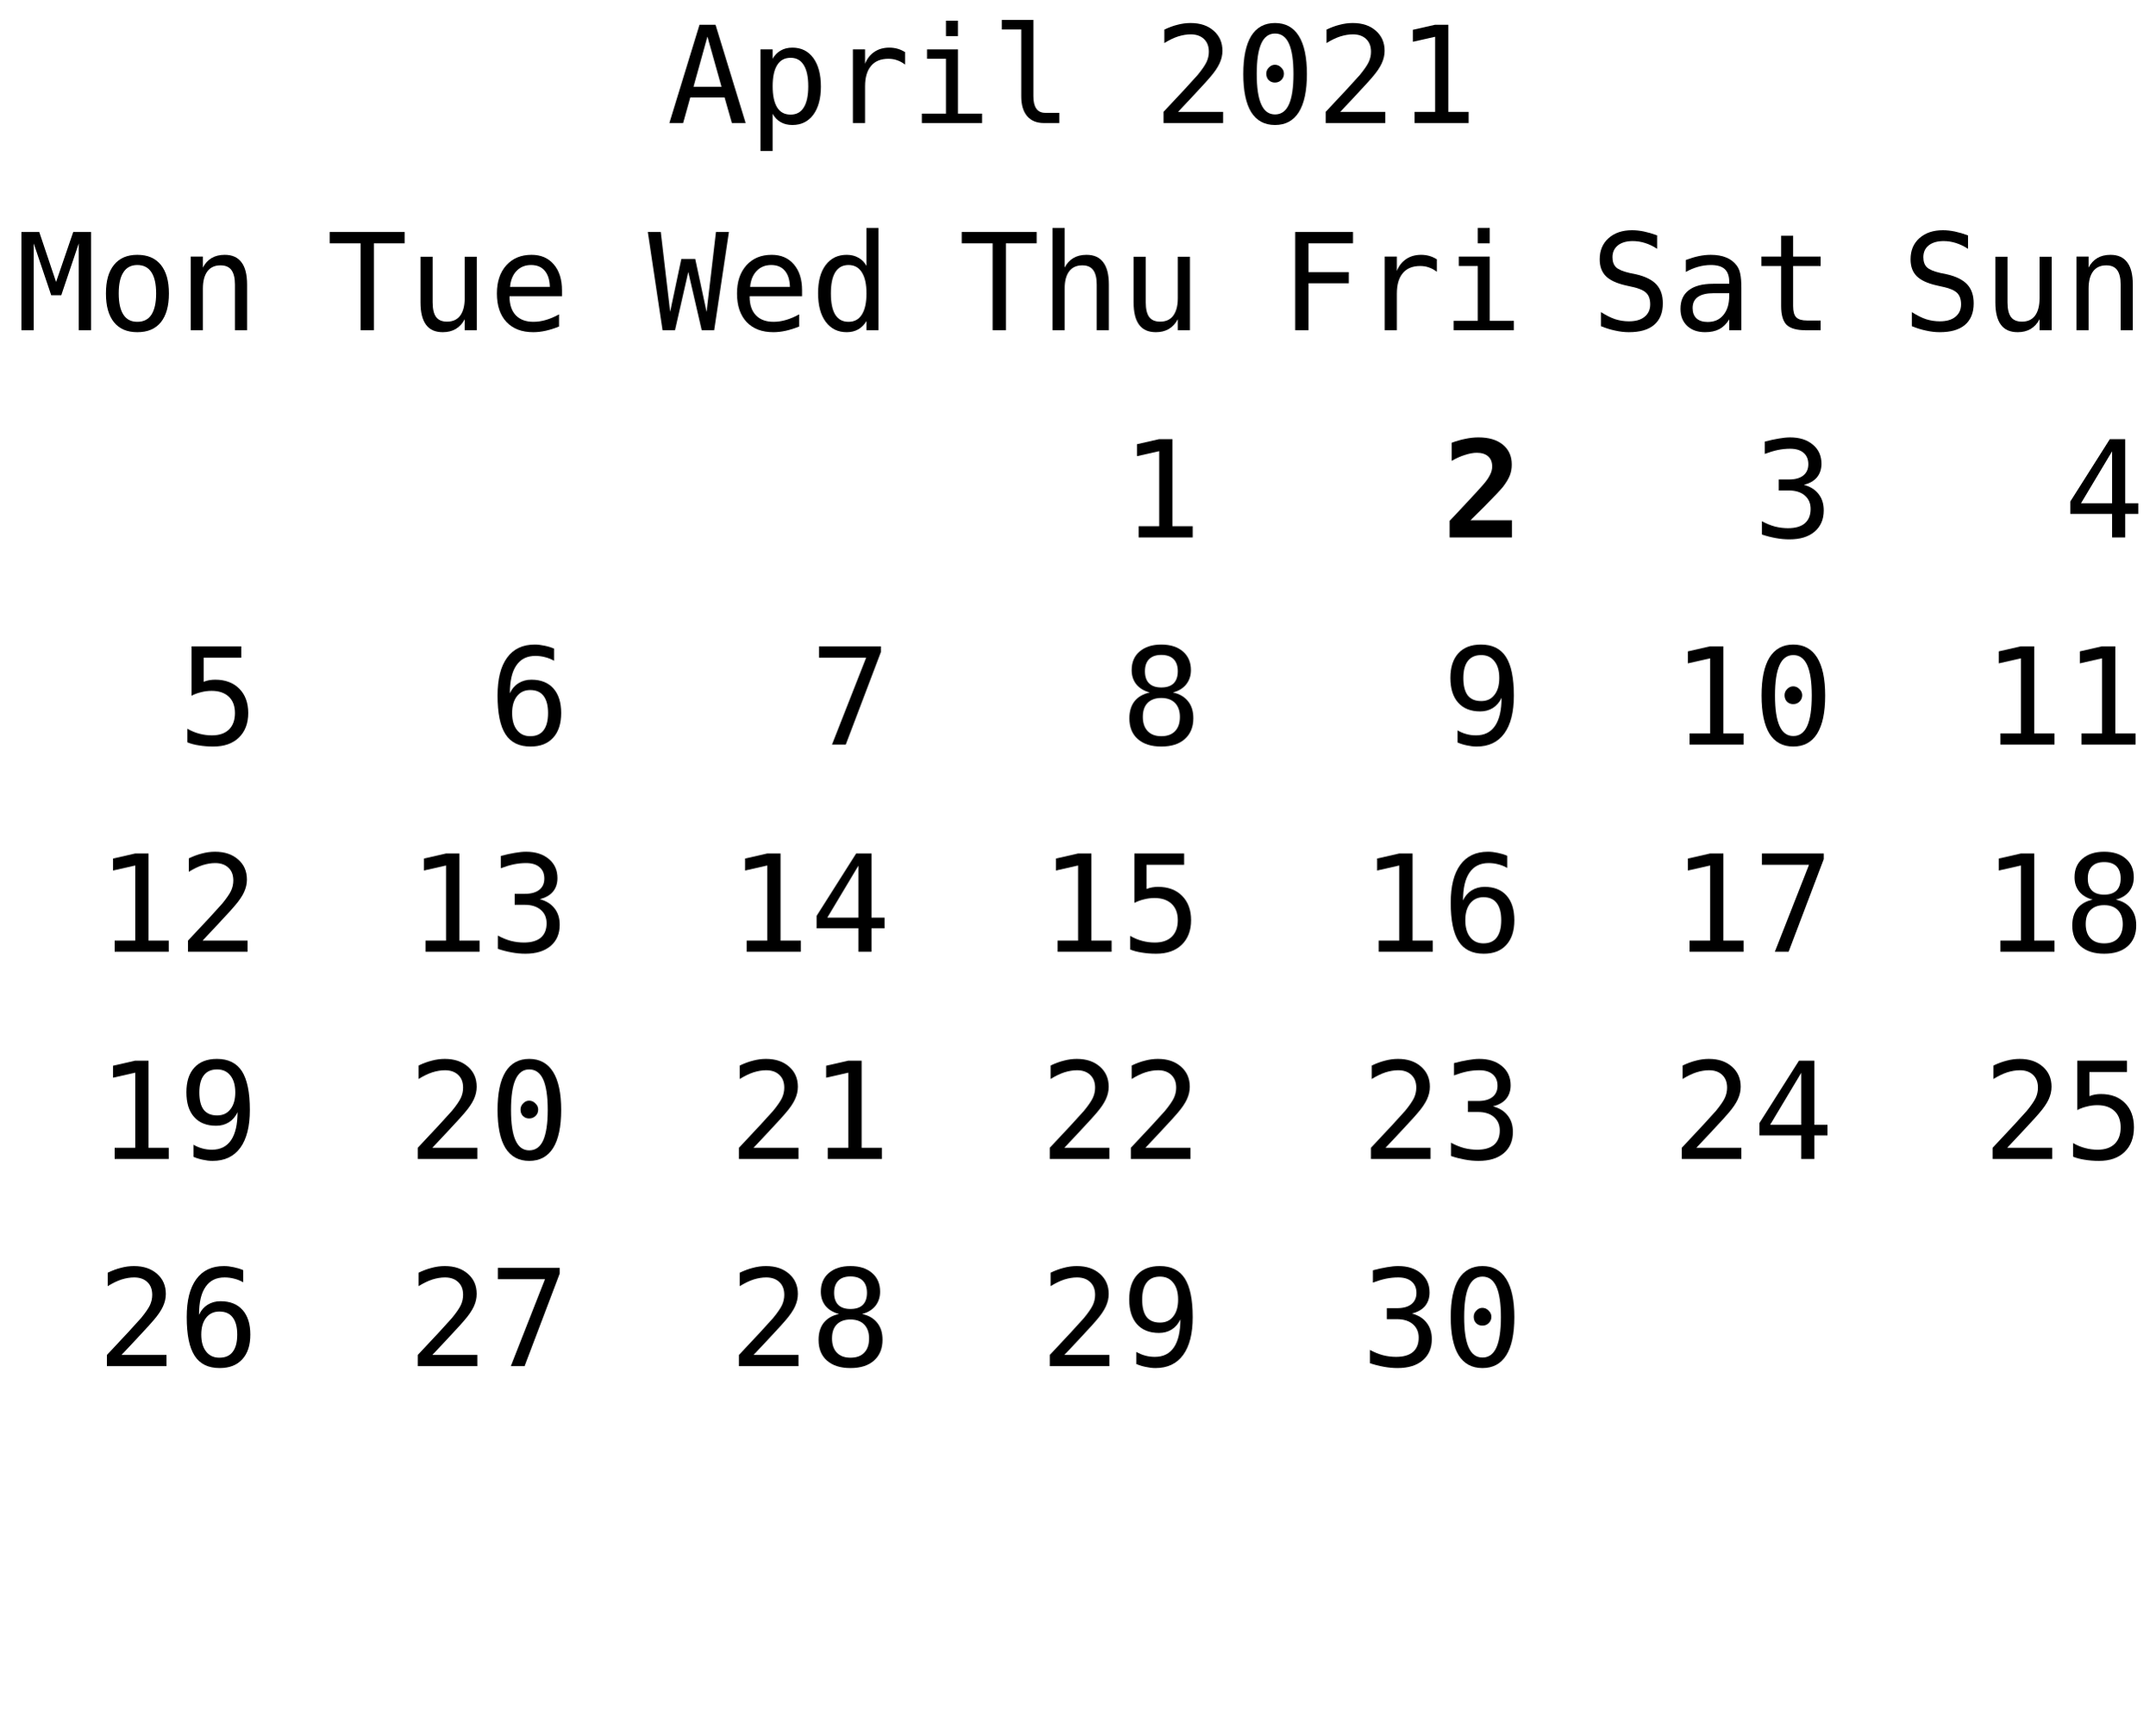
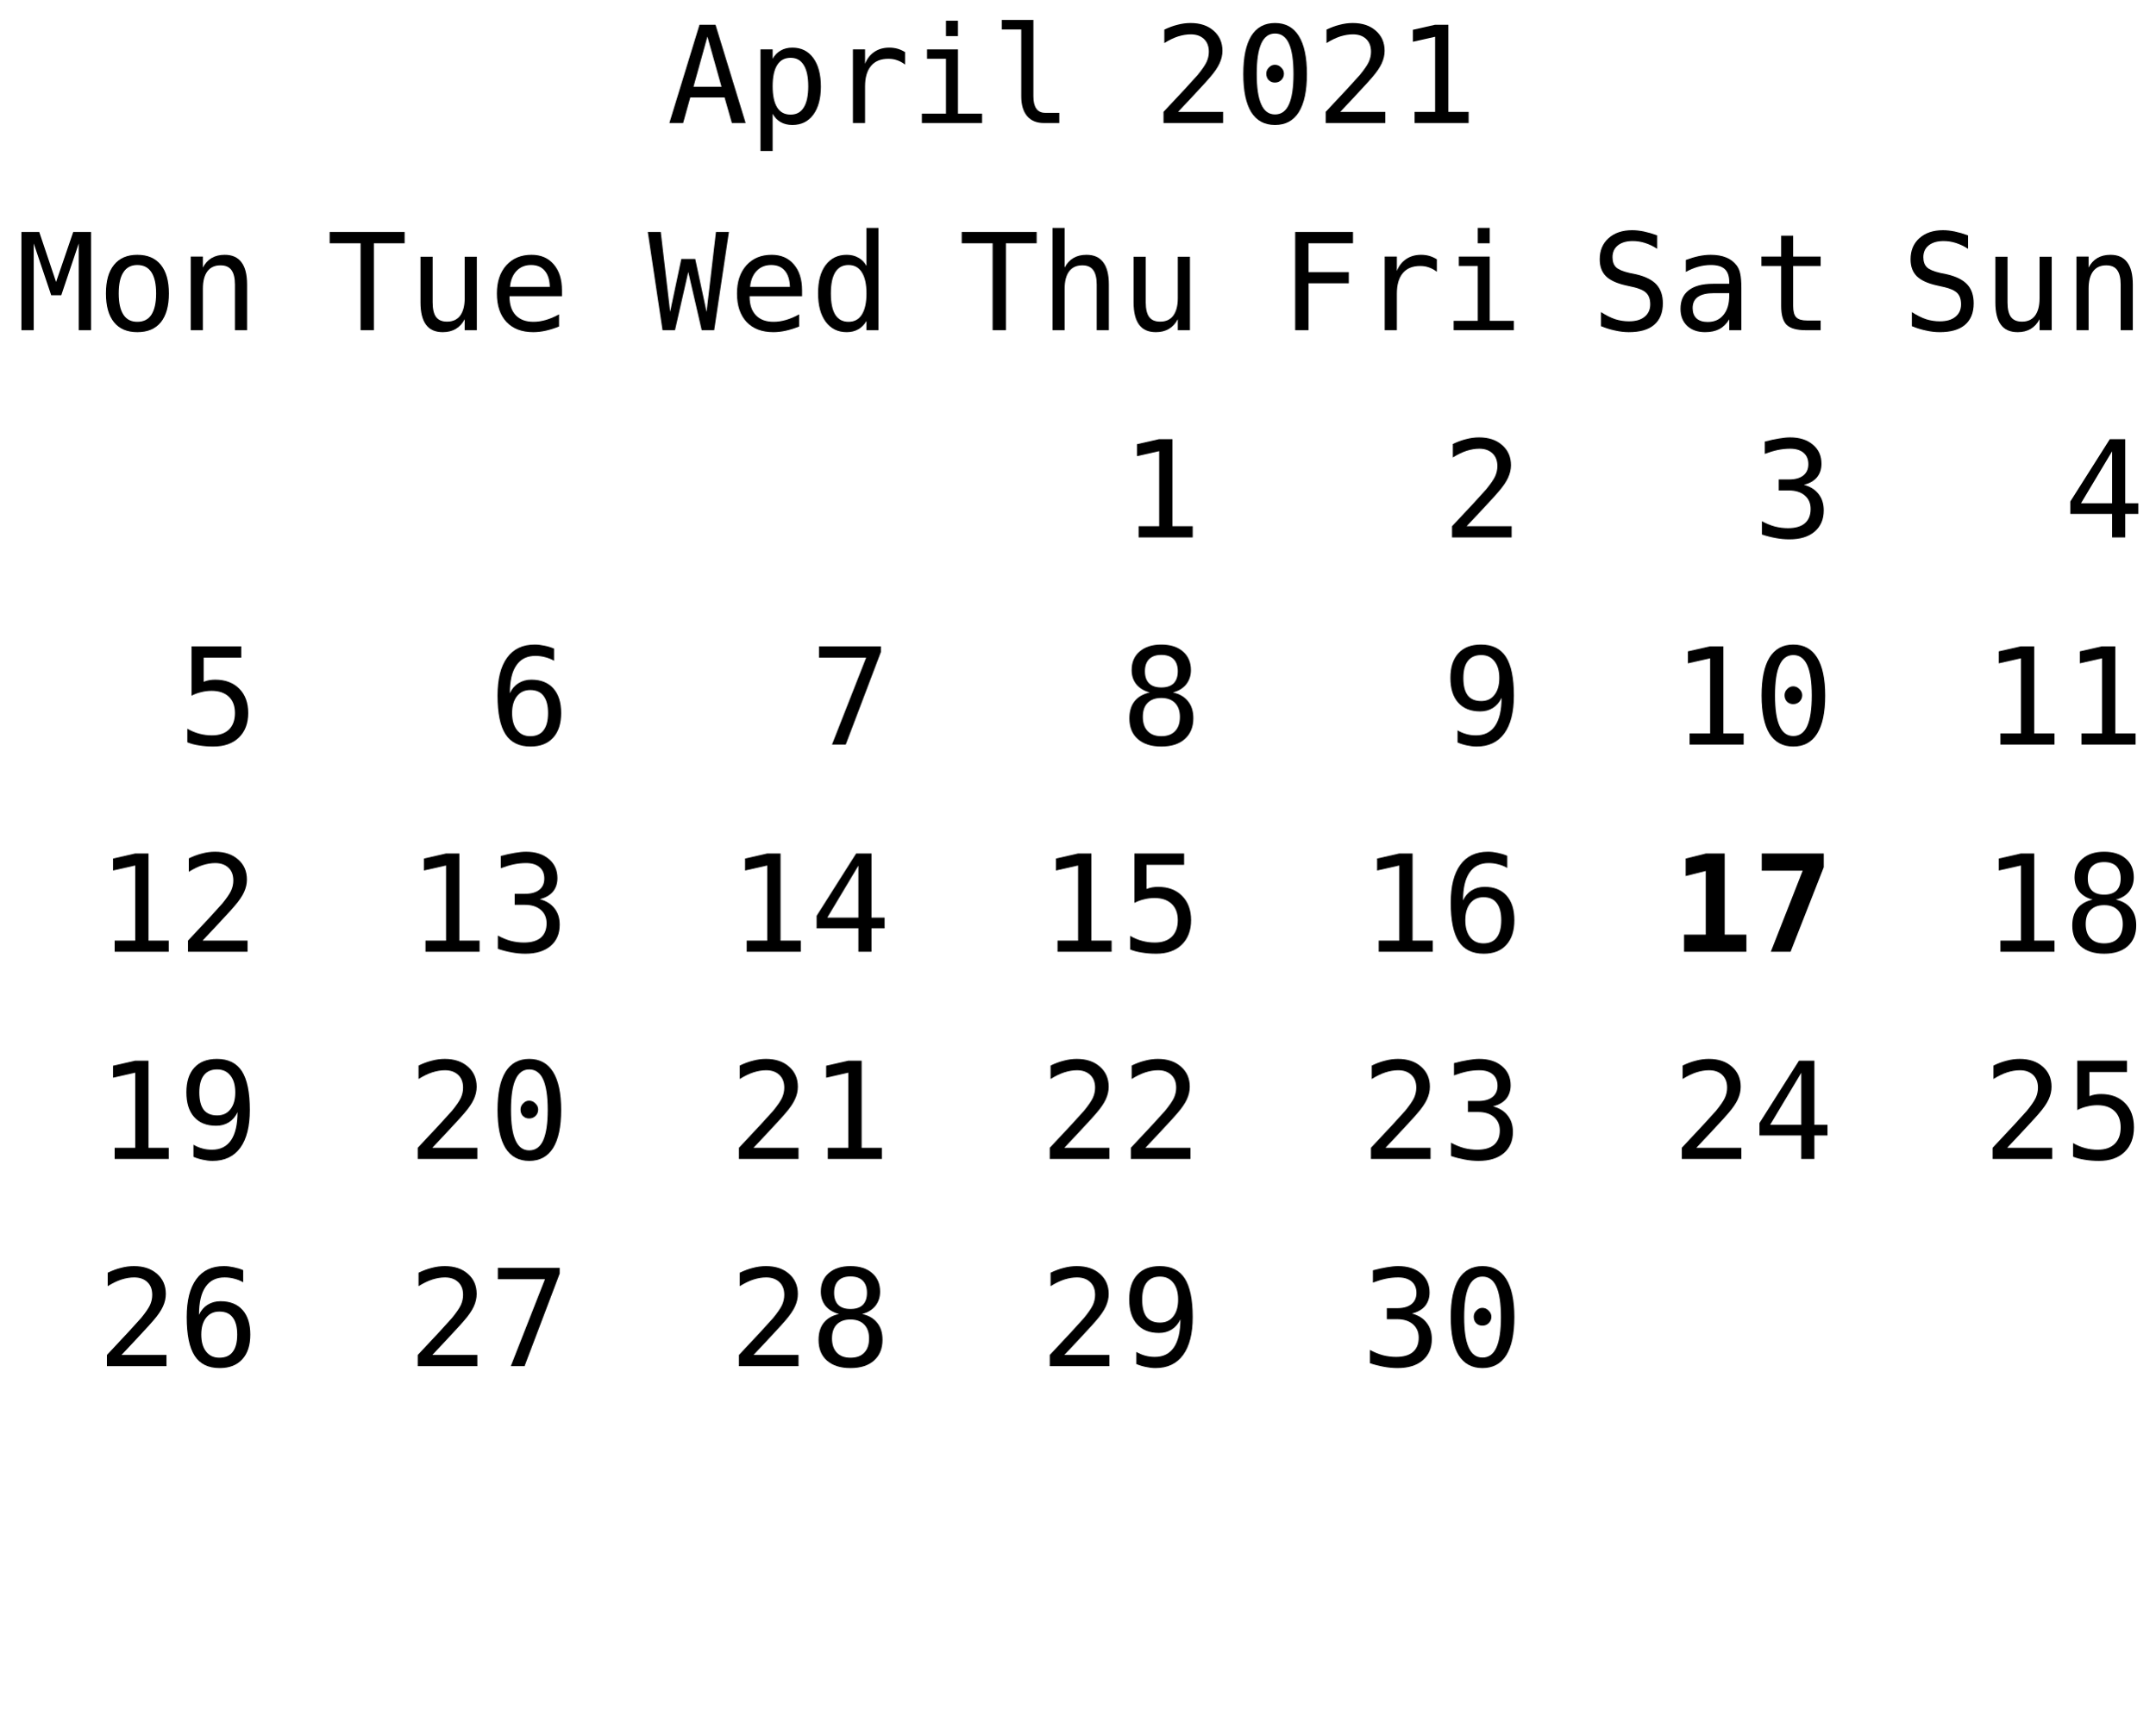
<svg xmlns="http://www.w3.org/2000/svg" xmlns:xlink="http://www.w3.org/1999/xlink" width="208pt" height="165pt" viewBox="0 0 208 165" version="1.1">
  <defs>
    <g>
      <symbol overflow="visible" id="glyph0-0">
        <path style="stroke:none;" d="M 0.656 2.297 L 0.656 -9.172 L 7.156 -9.172 L 7.156 2.297 Z M 1.391 1.578 L 6.438 1.578 L 6.438 -8.438 L 1.391 -8.438 Z M 1.391 1.578 " />
      </symbol>
      <symbol overflow="visible" id="glyph0-1">
        <path style="stroke:none;" d="M 3.906 -8.344 L 2.562 -3.5 L 5.266 -3.5 Z M 3.141 -9.484 L 4.688 -9.484 L 7.594 0 L 6.266 0 L 5.562 -2.469 L 2.25 -2.469 L 1.562 0 L 0.234 0 Z M 3.141 -9.484 " />
      </symbol>
      <symbol overflow="visible" id="glyph0-2">
        <path style="stroke:none;" d="M 2.375 -0.891 L 2.375 2.703 L 1.203 2.703 L 1.203 -7.109 L 2.375 -7.109 L 2.375 -6.203 C 2.57 -6.555 2.832 -6.82 3.156 -7 C 3.477 -7.188 3.852 -7.281 4.281 -7.281 C 5.133 -7.281 5.805 -6.945 6.297 -6.281 C 6.785 -5.613 7.031 -4.691 7.031 -3.516 C 7.031 -2.367 6.785 -1.461 6.297 -0.797 C 5.805 -0.141 5.133 0.188 4.281 0.188 C 3.844 0.188 3.461 0.094 3.141 -0.094 C 2.816 -0.281 2.562 -0.547 2.375 -0.891 Z M 5.812 -3.547 C 5.812 -4.453 5.664 -5.133 5.375 -5.594 C 5.094 -6.062 4.672 -6.297 4.109 -6.297 C 3.535 -6.297 3.102 -6.062 2.812 -5.594 C 2.52 -5.133 2.375 -4.453 2.375 -3.547 C 2.375 -2.648 2.52 -1.969 2.812 -1.5 C 3.102 -1.039 3.535 -0.812 4.109 -0.812 C 4.672 -0.812 5.094 -1.039 5.375 -1.5 C 5.664 -1.957 5.812 -2.641 5.812 -3.547 Z M 5.812 -3.547 " />
      </symbol>
      <symbol overflow="visible" id="glyph0-3">
        <path style="stroke:none;" d="M 7.328 -5.641 C 7.078 -5.836 6.82 -5.977 6.562 -6.062 C 6.312 -6.156 6.031 -6.203 5.719 -6.203 C 4.988 -6.203 4.43 -5.973 4.047 -5.516 C 3.66 -5.055 3.469 -4.395 3.469 -3.531 L 3.469 0 L 2.297 0 L 2.297 -7.109 L 3.469 -7.109 L 3.469 -5.719 C 3.664 -6.219 3.969 -6.602 4.375 -6.875 C 4.781 -7.145 5.258 -7.281 5.812 -7.281 C 6.094 -7.281 6.359 -7.242 6.609 -7.172 C 6.859 -7.098 7.098 -6.988 7.328 -6.844 Z M 7.328 -5.641 " />
      </symbol>
      <symbol overflow="visible" id="glyph0-4">
        <path style="stroke:none;" d="M 1.625 -7.109 L 4.609 -7.109 L 4.609 -0.906 L 6.938 -0.906 L 6.938 0 L 1.125 0 L 1.125 -0.906 L 3.453 -0.906 L 3.453 -6.203 L 1.625 -6.203 Z M 3.453 -9.875 L 4.609 -9.875 L 4.609 -8.391 L 3.453 -8.391 Z M 3.453 -9.875 " />
      </symbol>
      <symbol overflow="visible" id="glyph0-5">
        <path style="stroke:none;" d="M 4.062 -2.578 C 4.062 -2.055 4.156 -1.66 4.344 -1.391 C 4.539 -1.117 4.828 -0.984 5.203 -0.984 L 6.562 -0.984 L 6.562 0 L 5.078 0 C 4.379 0 3.836 -0.223 3.453 -0.672 C 3.078 -1.117 2.891 -1.754 2.891 -2.578 L 2.891 -9.031 L 1.016 -9.031 L 1.016 -9.953 L 4.062 -9.953 Z M 4.062 -2.578 " />
      </symbol>
      <symbol overflow="visible" id="glyph0-6">
        <path style="stroke:none;" d="" />
      </symbol>
      <symbol overflow="visible" id="glyph0-7">
        <path style="stroke:none;" d="M 2.375 -1.078 L 6.719 -1.078 L 6.719 0 L 0.969 0 L 0.969 -1.078 C 1.758 -1.91 2.445 -2.645 3.031 -3.281 C 3.625 -3.926 4.035 -4.379 4.266 -4.641 C 4.691 -5.16 4.977 -5.578 5.125 -5.891 C 5.27 -6.211 5.344 -6.539 5.344 -6.875 C 5.344 -7.406 5.188 -7.816 4.875 -8.109 C 4.562 -8.41 4.133 -8.562 3.594 -8.562 C 3.207 -8.562 2.801 -8.492 2.375 -8.359 C 1.957 -8.223 1.516 -8.008 1.047 -7.719 L 1.047 -9.016 C 1.473 -9.223 1.895 -9.379 2.312 -9.484 C 2.738 -9.598 3.16 -9.656 3.578 -9.656 C 4.504 -9.656 5.25 -9.406 5.812 -8.906 C 6.375 -8.414 6.656 -7.77 6.656 -6.969 C 6.656 -6.562 6.562 -6.156 6.375 -5.75 C 6.188 -5.344 5.879 -4.895 5.453 -4.406 C 5.223 -4.133 4.879 -3.754 4.422 -3.266 C 3.973 -2.773 3.289 -2.047 2.375 -1.078 Z M 2.375 -1.078 " />
      </symbol>
      <symbol overflow="visible" id="glyph0-8">
        <path style="stroke:none;" d="M 3.062 -4.766 C 3.062 -4.992 3.145 -5.191 3.312 -5.359 C 3.477 -5.535 3.672 -5.625 3.891 -5.625 C 4.129 -5.625 4.332 -5.535 4.5 -5.359 C 4.676 -5.191 4.766 -4.992 4.766 -4.766 C 4.766 -4.523 4.68 -4.32 4.516 -4.156 C 4.348 -3.988 4.141 -3.906 3.891 -3.906 C 3.66 -3.906 3.461 -3.984 3.297 -4.141 C 3.141 -4.305 3.062 -4.516 3.062 -4.766 Z M 3.906 -8.641 C 3.312 -8.641 2.867 -8.316 2.578 -7.672 C 2.285 -7.023 2.141 -6.047 2.141 -4.734 C 2.141 -3.422 2.285 -2.441 2.578 -1.797 C 2.867 -1.148 3.312 -0.828 3.906 -0.828 C 4.508 -0.828 4.957 -1.148 5.25 -1.797 C 5.539 -2.441 5.688 -3.422 5.688 -4.734 C 5.688 -6.047 5.539 -7.023 5.25 -7.672 C 4.957 -8.316 4.508 -8.641 3.906 -8.641 Z M 3.906 -9.656 C 4.914 -9.656 5.68 -9.238 6.203 -8.406 C 6.723 -7.57 6.984 -6.348 6.984 -4.734 C 6.984 -3.109 6.723 -1.879 6.203 -1.047 C 5.68 -0.223 4.914 0.188 3.906 0.188 C 2.895 0.188 2.129 -0.223 1.609 -1.047 C 1.098 -1.879 0.844 -3.109 0.844 -4.734 C 0.844 -6.348 1.098 -7.57 1.609 -8.406 C 2.129 -9.238 2.895 -9.656 3.906 -9.656 Z M 3.906 -9.656 " />
      </symbol>
      <symbol overflow="visible" id="glyph0-9">
        <path style="stroke:none;" d="M 1.719 -1.078 L 3.703 -1.078 L 3.703 -8.328 L 1.562 -7.844 L 1.562 -9 L 3.688 -9.484 L 4.984 -9.484 L 4.984 -1.078 L 6.938 -1.078 L 6.938 0 L 1.719 0 Z M 1.719 -1.078 " />
      </symbol>
      <symbol overflow="visible" id="glyph0-10">
        <path style="stroke:none;" d="M 0.297 -9.484 L 7.531 -9.484 L 7.531 -8.391 L 4.562 -8.391 L 4.562 0 L 3.281 0 L 3.281 -8.391 L 0.297 -8.391 Z M 0.297 -9.484 " />
      </symbol>
      <symbol overflow="visible" id="glyph0-11">
        <path style="stroke:none;" d="M 6.672 -4.406 L 6.672 0 L 5.5 0 L 5.5 -4.406 C 5.5 -5.039 5.383 -5.508 5.156 -5.812 C 4.938 -6.113 4.586 -6.266 4.109 -6.266 C 3.555 -6.266 3.133 -6.07 2.844 -5.688 C 2.551 -5.301 2.406 -4.742 2.406 -4.016 L 2.406 0 L 1.234 0 L 1.234 -9.875 L 2.406 -9.875 L 2.406 -6.047 C 2.613 -6.453 2.895 -6.758 3.25 -6.969 C 3.602 -7.176 4.023 -7.281 4.516 -7.281 C 5.234 -7.281 5.77 -7.039 6.125 -6.562 C 6.488 -6.094 6.672 -5.375 6.672 -4.406 Z M 6.672 -4.406 " />
      </symbol>
      <symbol overflow="visible" id="glyph0-12">
        <path style="stroke:none;" d="M 1.234 -2.688 L 1.234 -7.094 L 2.406 -7.094 L 2.406 -2.688 C 2.406 -2.051 2.516 -1.582 2.734 -1.281 C 2.961 -0.977 3.316 -0.828 3.797 -0.828 C 4.348 -0.828 4.77 -1.02 5.062 -1.406 C 5.352 -1.801 5.5 -2.359 5.5 -3.078 L 5.5 -7.094 L 6.672 -7.094 L 6.672 0 L 5.5 0 L 5.5 -1.062 C 5.289 -0.656 5.004 -0.344 4.641 -0.125 C 4.285 0.082 3.867 0.188 3.391 0.188 C 2.66 0.188 2.117 -0.051 1.766 -0.531 C 1.41 -1.008 1.234 -1.727 1.234 -2.688 Z M 1.234 -2.688 " />
      </symbol>
      <symbol overflow="visible" id="glyph0-13">
        <path style="stroke:none;" d="M 1.484 -9.484 L 7.062 -9.484 L 7.062 -8.391 L 2.766 -8.391 L 2.766 -5.609 L 6.656 -5.609 L 6.656 -4.531 L 2.766 -4.531 L 2.766 0 L 1.484 0 Z M 1.484 -9.484 " />
      </symbol>
      <symbol overflow="visible" id="glyph0-14">
        <path style="stroke:none;" d="M 6.422 -9.156 L 6.422 -7.859 C 6.035 -8.109 5.645 -8.297 5.25 -8.422 C 4.863 -8.547 4.469 -8.609 4.062 -8.609 C 3.457 -8.609 2.977 -8.469 2.625 -8.188 C 2.281 -7.906 2.109 -7.523 2.109 -7.047 C 2.109 -6.629 2.223 -6.305 2.453 -6.078 C 2.68 -5.859 3.113 -5.676 3.75 -5.531 L 4.422 -5.391 C 5.305 -5.18 5.953 -4.852 6.359 -4.406 C 6.766 -3.957 6.969 -3.352 6.969 -2.594 C 6.969 -1.688 6.688 -0.992 6.125 -0.516 C 5.57 -0.047 4.758 0.188 3.688 0.188 C 3.25 0.188 2.805 0.133 2.359 0.031 C 1.91 -0.062 1.457 -0.203 1 -0.391 L 1 -1.75 C 1.488 -1.438 1.945 -1.207 2.375 -1.062 C 2.812 -0.926 3.25 -0.859 3.688 -0.859 C 4.344 -0.859 4.848 -1.004 5.203 -1.297 C 5.566 -1.586 5.75 -1.988 5.75 -2.5 C 5.75 -2.977 5.625 -3.344 5.375 -3.594 C 5.125 -3.844 4.691 -4.035 4.078 -4.172 L 3.391 -4.328 C 2.516 -4.523 1.875 -4.82 1.469 -5.219 C 1.07 -5.625 0.875 -6.164 0.875 -6.844 C 0.875 -7.695 1.16 -8.379 1.734 -8.891 C 2.305 -9.398 3.062 -9.656 4 -9.656 C 4.363 -9.656 4.742 -9.613 5.141 -9.531 C 5.547 -9.445 5.973 -9.32 6.422 -9.156 Z M 6.422 -9.156 " />
      </symbol>
      <symbol overflow="visible" id="glyph0-15">
        <path style="stroke:none;" d="M 4.453 -3.578 L 4.062 -3.578 C 3.383 -3.578 2.875 -3.457 2.531 -3.219 C 2.188 -2.977 2.016 -2.617 2.016 -2.141 C 2.016 -1.711 2.141 -1.379 2.391 -1.141 C 2.648 -0.91 3.008 -0.797 3.469 -0.797 C 4.113 -0.797 4.617 -1.02 4.984 -1.469 C 5.359 -1.914 5.547 -2.531 5.547 -3.312 L 5.547 -3.578 Z M 6.719 -4.062 L 6.719 0 L 5.547 0 L 5.547 -1.047 C 5.297 -0.629 4.977 -0.316 4.594 -0.109 C 4.219 0.086 3.758 0.188 3.219 0.188 C 2.5 0.188 1.922 -0.016 1.484 -0.422 C 1.055 -0.836 0.844 -1.383 0.844 -2.062 C 0.844 -2.852 1.109 -3.453 1.641 -3.859 C 2.172 -4.273 2.953 -4.484 3.984 -4.484 L 5.547 -4.484 L 5.547 -4.672 C 5.547 -5.234 5.398 -5.645 5.109 -5.906 C 4.828 -6.164 4.379 -6.297 3.766 -6.297 C 3.359 -6.297 2.953 -6.238 2.547 -6.125 C 2.141 -6.008 1.742 -5.844 1.359 -5.625 L 1.359 -6.781 C 1.797 -6.945 2.211 -7.07 2.609 -7.156 C 3.004 -7.238 3.391 -7.281 3.766 -7.281 C 4.348 -7.281 4.848 -7.191 5.266 -7.016 C 5.68 -6.848 6.02 -6.586 6.281 -6.234 C 6.438 -6.023 6.547 -5.766 6.609 -5.453 C 6.68 -5.141 6.719 -4.676 6.719 -4.062 Z M 6.719 -4.062 " />
      </symbol>
      <symbol overflow="visible" id="glyph0-16">
        <path style="stroke:none;" d="M 3.891 -9.125 L 3.891 -7.109 L 6.547 -7.109 L 6.547 -6.203 L 3.891 -6.203 L 3.891 -2.344 C 3.891 -1.82 3.988 -1.457 4.188 -1.25 C 4.395 -1.039 4.742 -0.938 5.234 -0.938 L 6.547 -0.938 L 6.547 0 L 5.125 0 C 4.25 0 3.629 -0.172 3.266 -0.516 C 2.91 -0.867 2.734 -1.477 2.734 -2.344 L 2.734 -6.203 L 0.828 -6.203 L 0.828 -7.109 L 2.734 -7.109 L 2.734 -9.125 Z M 3.891 -9.125 " />
      </symbol>
      <symbol overflow="visible" id="glyph0-17">
        <path style="stroke:none;" d="M 4.922 -5.078 C 5.547 -4.91 6.02 -4.613 6.344 -4.188 C 6.676 -3.77 6.844 -3.242 6.844 -2.609 C 6.844 -1.742 6.551 -1.062 5.969 -0.562 C 5.383 -0.062 4.57 0.188 3.531 0.188 C 3.094 0.188 2.648 0.145 2.203 0.062 C 1.754 -0.02 1.312 -0.133 0.875 -0.281 L 0.875 -1.562 C 1.301 -1.332 1.723 -1.16 2.141 -1.047 C 2.566 -0.941 2.984 -0.891 3.391 -0.891 C 4.098 -0.891 4.641 -1.047 5.016 -1.359 C 5.391 -1.68 5.578 -2.145 5.578 -2.75 C 5.578 -3.289 5.391 -3.723 5.016 -4.047 C 4.641 -4.367 4.129 -4.531 3.484 -4.531 L 2.5 -4.531 L 2.5 -5.594 L 3.484 -5.594 C 4.078 -5.594 4.535 -5.719 4.859 -5.969 C 5.191 -6.227 5.359 -6.594 5.359 -7.062 C 5.359 -7.539 5.203 -7.91 4.891 -8.172 C 4.586 -8.43 4.156 -8.562 3.594 -8.562 C 3.207 -8.562 2.812 -8.52 2.406 -8.438 C 2.008 -8.352 1.594 -8.227 1.156 -8.062 L 1.156 -9.25 C 1.664 -9.383 2.117 -9.484 2.516 -9.547 C 2.922 -9.617 3.281 -9.656 3.594 -9.656 C 4.508 -9.656 5.242 -9.422 5.797 -8.953 C 6.348 -8.492 6.625 -7.879 6.625 -7.109 C 6.625 -6.586 6.477 -6.148 6.188 -5.797 C 5.895 -5.453 5.473 -5.211 4.922 -5.078 Z M 4.922 -5.078 " />
      </symbol>
      <symbol overflow="visible" id="glyph0-18">
        <path style="stroke:none;" d="M 6.672 -4.406 L 6.672 0 L 5.5 0 L 5.5 -4.406 C 5.5 -5.039 5.383 -5.508 5.156 -5.812 C 4.938 -6.113 4.586 -6.266 4.109 -6.266 C 3.555 -6.266 3.133 -6.07 2.844 -5.688 C 2.551 -5.301 2.406 -4.742 2.406 -4.016 L 2.406 0 L 1.234 0 L 1.234 -7.109 L 2.406 -7.109 L 2.406 -6.047 C 2.613 -6.453 2.895 -6.758 3.25 -6.969 C 3.602 -7.176 4.023 -7.281 4.516 -7.281 C 5.234 -7.281 5.77 -7.039 6.125 -6.562 C 6.488 -6.094 6.672 -5.375 6.672 -4.406 Z M 6.672 -4.406 " />
      </symbol>
      <symbol overflow="visible" id="glyph0-19">
        <path style="stroke:none;" d="M 4.672 -8.312 L 1.672 -3.297 L 4.672 -3.297 Z M 4.453 -9.484 L 5.938 -9.484 L 5.938 -3.297 L 7.203 -3.297 L 7.203 -2.266 L 5.938 -2.266 L 5.938 0 L 4.672 0 L 4.672 -2.266 L 0.641 -2.266 L 0.641 -3.469 Z M 4.453 -9.484 " />
      </symbol>
      <symbol overflow="visible" id="glyph0-20">
        <path style="stroke:none;" d="M 0.547 -9.484 L 2.266 -9.484 L 3.891 -4.656 L 5.547 -9.484 L 7.266 -9.484 L 7.266 0 L 6.078 0 L 6.078 -8.375 L 4.391 -3.375 L 3.422 -3.375 L 1.734 -8.375 L 1.734 0 L 0.547 0 Z M 0.547 -9.484 " />
      </symbol>
      <symbol overflow="visible" id="glyph0-21">
        <path style="stroke:none;" d="M 3.906 -6.297 C 3.312 -6.297 2.863 -6.062 2.562 -5.594 C 2.258 -5.133 2.109 -4.453 2.109 -3.547 C 2.109 -2.648 2.258 -1.969 2.562 -1.5 C 2.863 -1.039 3.312 -0.812 3.906 -0.812 C 4.508 -0.812 4.961 -1.039 5.266 -1.5 C 5.566 -1.969 5.719 -2.648 5.719 -3.547 C 5.719 -4.453 5.566 -5.133 5.266 -5.594 C 4.961 -6.062 4.508 -6.297 3.906 -6.297 Z M 3.906 -7.281 C 4.895 -7.281 5.648 -6.957 6.172 -6.312 C 6.691 -5.676 6.953 -4.754 6.953 -3.547 C 6.953 -2.336 6.691 -1.41 6.172 -0.766 C 5.648 -0.129 4.895 0.188 3.906 0.188 C 2.926 0.188 2.176 -0.129 1.656 -0.766 C 1.133 -1.41 0.875 -2.336 0.875 -3.547 C 0.875 -4.754 1.133 -5.676 1.656 -6.312 C 2.176 -6.957 2.926 -7.281 3.906 -7.281 Z M 3.906 -7.281 " />
      </symbol>
      <symbol overflow="visible" id="glyph0-22">
        <path style="stroke:none;" d="M 1.312 -9.484 L 6.109 -9.484 L 6.109 -8.391 L 2.484 -8.391 L 2.484 -6.062 C 2.66 -6.133 2.844 -6.188 3.031 -6.219 C 3.219 -6.25 3.406 -6.266 3.594 -6.266 C 4.57 -6.266 5.348 -5.973 5.922 -5.391 C 6.492 -4.816 6.781 -4.035 6.781 -3.047 C 6.781 -2.047 6.477 -1.254 5.875 -0.672 C 5.281 -0.098 4.457 0.188 3.406 0.188 C 2.906 0.188 2.445 0.148 2.031 0.078 C 1.613 0.016 1.238 -0.082 0.906 -0.219 L 0.906 -1.531 C 1.289 -1.312 1.68 -1.148 2.078 -1.047 C 2.473 -0.941 2.875 -0.891 3.281 -0.891 C 3.988 -0.891 4.535 -1.078 4.922 -1.453 C 5.305 -1.828 5.5 -2.359 5.5 -3.047 C 5.5 -3.723 5.301 -4.25 4.906 -4.625 C 4.508 -5 3.957 -5.188 3.25 -5.188 C 2.906 -5.188 2.57 -5.145 2.25 -5.062 C 1.926 -4.988 1.613 -4.875 1.312 -4.719 Z M 1.312 -9.484 " />
      </symbol>
      <symbol overflow="visible" id="glyph0-23">
        <path style="stroke:none;" d="M 7.062 -3.844 L 7.062 -3.281 L 2 -3.281 L 2 -3.234 C 2 -2.461 2.203 -1.863 2.609 -1.438 C 3.016 -1.02 3.582 -0.812 4.312 -0.812 C 4.688 -0.812 5.078 -0.867 5.484 -0.984 C 5.891 -1.098 6.32 -1.281 6.781 -1.531 L 6.781 -0.359 C 6.344 -0.18 5.914 -0.047 5.5 0.047 C 5.082 0.141 4.68 0.188 4.297 0.188 C 3.191 0.188 2.328 -0.141 1.703 -0.797 C 1.086 -1.461 0.781 -2.379 0.781 -3.547 C 0.781 -4.68 1.082 -5.586 1.688 -6.266 C 2.301 -6.941 3.113 -7.281 4.125 -7.281 C 5.031 -7.281 5.742 -6.973 6.266 -6.359 C 6.797 -5.742 7.062 -4.906 7.062 -3.844 Z M 5.891 -4.188 C 5.867 -4.875 5.703 -5.395 5.391 -5.75 C 5.086 -6.113 4.648 -6.297 4.078 -6.297 C 3.516 -6.297 3.051 -6.109 2.688 -5.734 C 2.32 -5.359 2.109 -4.844 2.047 -4.188 Z M 5.891 -4.188 " />
      </symbol>
      <symbol overflow="visible" id="glyph0-24">
        <path style="stroke:none;" d="M 6.297 -9.266 L 6.297 -8.094 C 6.023 -8.25 5.738 -8.363 5.438 -8.438 C 5.133 -8.52 4.82 -8.562 4.5 -8.562 C 3.688 -8.562 3.07 -8.254 2.656 -7.641 C 2.238 -7.035 2.031 -6.141 2.031 -4.953 C 2.227 -5.379 2.504 -5.703 2.859 -5.922 C 3.223 -6.148 3.641 -6.266 4.109 -6.266 C 5.023 -6.266 5.734 -5.984 6.234 -5.422 C 6.734 -4.859 6.984 -4.066 6.984 -3.047 C 6.984 -2.016 6.723 -1.219 6.203 -0.656 C 5.691 -0.094 4.969 0.188 4.031 0.188 C 2.926 0.188 2.117 -0.207 1.609 -1 C 1.098 -1.789 0.844 -3.035 0.844 -4.734 C 0.844 -6.328 1.148 -7.547 1.766 -8.391 C 2.379 -9.234 3.27 -9.656 4.438 -9.656 C 4.75 -9.656 5.062 -9.617 5.375 -9.547 C 5.695 -9.484 6.004 -9.391 6.297 -9.266 Z M 4 -5.266 C 3.457 -5.266 3.031 -5.066 2.719 -4.672 C 2.406 -4.273 2.25 -3.734 2.25 -3.047 C 2.25 -2.348 2.406 -1.801 2.719 -1.406 C 3.031 -1.008 3.457 -0.812 4 -0.812 C 4.57 -0.812 5 -1 5.281 -1.375 C 5.57 -1.75 5.719 -2.305 5.719 -3.047 C 5.719 -3.773 5.57 -4.328 5.281 -4.703 C 5 -5.078 4.57 -5.266 4 -5.266 Z M 4 -5.266 " />
      </symbol>
      <symbol overflow="visible" id="glyph0-25">
        <path style="stroke:none;" d="M 0 -9.484 L 1.25 -9.484 L 2.156 -1.781 L 3.234 -6.875 L 4.578 -6.875 L 5.672 -1.766 L 6.578 -9.484 L 7.828 -9.484 L 6.406 0 L 5.203 0 L 3.906 -5.625 L 2.625 0 L 1.422 0 Z M 0 -9.484 " />
      </symbol>
      <symbol overflow="visible" id="glyph0-26">
        <path style="stroke:none;" d="M 5.453 -6.203 L 5.453 -9.875 L 6.609 -9.875 L 6.609 0 L 5.453 0 L 5.453 -0.891 C 5.254 -0.547 4.992 -0.281 4.672 -0.094 C 4.348 0.094 3.973 0.188 3.547 0.188 C 2.691 0.188 2.016 -0.145 1.516 -0.812 C 1.023 -1.477 0.781 -2.398 0.781 -3.578 C 0.781 -4.734 1.023 -5.641 1.516 -6.297 C 2.016 -6.953 2.691 -7.281 3.547 -7.281 C 3.973 -7.281 4.348 -7.188 4.672 -7 C 5.004 -6.82 5.266 -6.555 5.453 -6.203 Z M 2.016 -3.547 C 2.016 -2.641 2.156 -1.957 2.438 -1.5 C 2.727 -1.039 3.156 -0.812 3.719 -0.812 C 4.281 -0.812 4.707 -1.039 5 -1.5 C 5.301 -1.969 5.453 -2.648 5.453 -3.547 C 5.453 -4.453 5.301 -5.133 5 -5.594 C 4.707 -6.062 4.281 -6.297 3.719 -6.297 C 3.156 -6.297 2.727 -6.062 2.438 -5.594 C 2.156 -5.133 2.016 -4.453 2.016 -3.547 Z M 2.016 -3.547 " />
      </symbol>
      <symbol overflow="visible" id="glyph0-27">
        <path style="stroke:none;" d="M 0.875 -9.484 L 6.844 -9.484 L 6.844 -8.938 L 3.453 0 L 2.125 0 L 5.422 -8.391 L 0.875 -8.391 Z M 0.875 -9.484 " />
      </symbol>
      <symbol overflow="visible" id="glyph0-28">
        <path style="stroke:none;" d="M 3.906 -4.5 C 3.332 -4.5 2.891 -4.336 2.578 -4.016 C 2.273 -3.703 2.125 -3.254 2.125 -2.672 C 2.125 -2.086 2.281 -1.629 2.594 -1.297 C 2.906 -0.973 3.344 -0.812 3.906 -0.812 C 4.488 -0.812 4.93 -0.973 5.234 -1.297 C 5.547 -1.617 5.703 -2.078 5.703 -2.672 C 5.703 -3.242 5.547 -3.691 5.234 -4.016 C 4.922 -4.336 4.477 -4.5 3.906 -4.5 Z M 2.797 -5.031 C 2.242 -5.176 1.812 -5.438 1.5 -5.812 C 1.195 -6.195 1.047 -6.656 1.047 -7.188 C 1.047 -7.945 1.301 -8.547 1.812 -8.984 C 2.332 -9.43 3.031 -9.656 3.906 -9.656 C 4.789 -9.656 5.488 -9.43 6 -8.984 C 6.508 -8.547 6.766 -7.945 6.766 -7.188 C 6.766 -6.656 6.613 -6.195 6.312 -5.812 C 6.008 -5.438 5.582 -5.176 5.031 -5.031 C 5.664 -4.895 6.148 -4.613 6.484 -4.188 C 6.828 -3.77 7 -3.223 7 -2.547 C 7 -1.691 6.723 -1.02 6.172 -0.531 C 5.629 -0.051 4.875 0.188 3.906 0.188 C 2.945 0.188 2.191 -0.051 1.641 -0.531 C 1.098 -1.008 0.828 -1.676 0.828 -2.531 C 0.828 -3.207 0.992 -3.758 1.328 -4.188 C 1.672 -4.613 2.16 -4.895 2.797 -5.031 Z M 2.328 -7.078 C 2.328 -6.566 2.461 -6.176 2.734 -5.906 C 3.004 -5.645 3.395 -5.516 3.906 -5.516 C 4.426 -5.516 4.82 -5.645 5.094 -5.906 C 5.363 -6.176 5.5 -6.566 5.5 -7.078 C 5.5 -7.586 5.363 -7.977 5.094 -8.25 C 4.82 -8.52 4.426 -8.656 3.906 -8.656 C 3.395 -8.656 3.004 -8.52 2.734 -8.25 C 2.461 -7.977 2.328 -7.586 2.328 -7.078 Z M 2.328 -7.078 " />
      </symbol>
      <symbol overflow="visible" id="glyph0-29">
        <path style="stroke:none;" d="M 3.781 -4.203 C 4.332 -4.203 4.758 -4.398 5.062 -4.797 C 5.375 -5.191 5.531 -5.734 5.531 -6.422 C 5.531 -7.117 5.375 -7.66 5.062 -8.047 C 4.758 -8.441 4.332 -8.641 3.781 -8.641 C 3.219 -8.641 2.789 -8.453 2.5 -8.078 C 2.207 -7.703 2.062 -7.148 2.062 -6.422 C 2.062 -5.68 2.203 -5.125 2.484 -4.75 C 2.773 -4.383 3.207 -4.203 3.781 -4.203 Z M 1.5 -0.203 L 1.5 -1.375 C 1.758 -1.219 2.039 -1.098 2.344 -1.016 C 2.645 -0.93 2.957 -0.891 3.281 -0.891 C 4.094 -0.891 4.707 -1.195 5.125 -1.812 C 5.539 -2.426 5.75 -3.328 5.75 -4.516 C 5.551 -4.086 5.27 -3.758 4.906 -3.531 C 4.551 -3.312 4.145 -3.203 3.688 -3.203 C 2.77 -3.203 2.062 -3.484 1.562 -4.047 C 1.062 -4.609 0.812 -5.406 0.812 -6.438 C 0.812 -7.457 1.066 -8.25 1.578 -8.812 C 2.086 -9.375 2.816 -9.656 3.766 -9.656 C 4.859 -9.656 5.66 -9.258 6.172 -8.469 C 6.68 -7.676 6.938 -6.43 6.938 -4.734 C 6.938 -3.141 6.629 -1.922 6.016 -1.078 C 5.398 -0.234 4.508 0.188 3.344 0.188 C 3.031 0.188 2.719 0.148 2.406 0.078 C 2.094 0.016 1.789 -0.078 1.5 -0.203 Z M 1.5 -0.203 " />
      </symbol>
      <symbol overflow="visible" id="glyph1-0">
        <path style="stroke:none;" d="M 0.656 2.297 L 0.656 -9.172 L 7.156 -9.172 L 7.156 2.297 Z M 1.391 1.578 L 6.438 1.578 L 6.438 -8.438 L 1.391 -8.438 Z M 1.391 1.578 " />
      </symbol>
      <symbol overflow="visible" id="glyph1-1">
-         <path style="stroke:none;" d="" />
+         <path style="stroke:none;" d="M 1.188 -1.656 L 3.281 -1.656 L 3.281 -7.797 L 1.344 -7.312 L 1.344 -9 L 3.297 -9.484 L 5.109 -9.484 L 5.109 -1.656 L 7.203 -1.656 L 7.203 0 L 1.188 0 Z M 1.188 -1.656 " />
      </symbol>
      <symbol overflow="visible" id="glyph1-2">
-         <path style="stroke:none;" d="M 2.75 -1.656 L 6.75 -1.656 L 6.75 0 L 0.734 0 L 0.734 -1.594 L 1.75 -2.672 C 2.957 -3.961 3.688 -4.754 3.938 -5.047 C 4.258 -5.41 4.488 -5.734 4.625 -6.016 C 4.77 -6.297 4.844 -6.57 4.844 -6.844 C 4.844 -7.27 4.711 -7.598 4.453 -7.828 C 4.191 -8.055 3.828 -8.172 3.359 -8.172 C 3.023 -8.172 2.648 -8.102 2.234 -7.969 C 1.816 -7.844 1.383 -7.648 0.938 -7.391 L 0.938 -9.141 C 1.383 -9.305 1.82 -9.43 2.25 -9.516 C 2.688 -9.609 3.109 -9.656 3.516 -9.656 C 4.516 -9.656 5.301 -9.422 5.875 -8.953 C 6.445 -8.484 6.734 -7.844 6.734 -7.031 C 6.734 -6.656 6.672 -6.305 6.547 -5.984 C 6.422 -5.66 6.207 -5.301 5.906 -4.906 C 5.676 -4.613 5.062 -3.961 4.062 -2.953 C 3.508 -2.41 3.07 -1.977 2.75 -1.656 Z M 2.75 -1.656 " />
+         <path style="stroke:none;" d="M 0.859 -9.484 L 6.844 -9.484 L 6.844 -8.156 L 3.641 0 L 1.734 0 L 4.812 -7.828 L 0.859 -7.828 Z M 0.859 -9.484 " />
      </symbol>
    </g>
  </defs>
  <g id="surface2">
    <g style="fill:rgb(0%,0%,0%);fill-opacity:1;">
      <use xlink:href="#glyph0-1" x="64.369" y="11.876" />
      <use xlink:href="#glyph0-2" x="72.195" y="11.876" />
      <use xlink:href="#glyph0-3" x="80.021" y="11.876" />
      <use xlink:href="#glyph0-4" x="87.848" y="11.876" />
      <use xlink:href="#glyph0-5" x="95.674" y="11.876" />
      <use xlink:href="#glyph0-6" x="103.5" y="11.876" />
      <use xlink:href="#glyph0-7" x="111.326" y="11.876" />
      <use xlink:href="#glyph0-8" x="119.152" y="11.876" />
      <use xlink:href="#glyph0-7" x="126.979" y="11.876" />
      <use xlink:href="#glyph0-9" x="134.805" y="11.876" />
    </g>
    <g style="fill:rgb(0%,0%,0%);fill-opacity:1;">
      <use xlink:href="#glyph0-10" x="92.521" y="31.876" />
      <use xlink:href="#glyph0-11" x="100.348" y="31.876" />
      <use xlink:href="#glyph0-12" x="108.174" y="31.876" />
    </g>
    <g style="fill:rgb(0%,0%,0%);fill-opacity:1;">
      <use xlink:href="#glyph0-6" x="100.348" y="51.876" />
      <use xlink:href="#glyph0-9" x="108.174" y="51.876" />
    </g>
    <g style="fill:rgb(0%,0%,0%);fill-opacity:1;">
      <use xlink:href="#glyph0-13" x="123.521" y="31.876" />
      <use xlink:href="#glyph0-3" x="131.348" y="31.876" />
      <use xlink:href="#glyph0-4" x="139.174" y="31.876" />
    </g>
    <g style="fill:rgb(0%,0%,0%);fill-opacity:1;">
-       <use xlink:href="#glyph1-1" x="131.348" y="51.876" />
-       <use xlink:href="#glyph1-2" x="139.174" y="51.876" />
+       <use xlink:href="#glyph0-6" x="131.348" y="51.876" />
+       <use xlink:href="#glyph0-7" x="139.174" y="51.876" />
    </g>
    <g style="fill:rgb(0%,0%,0%);fill-opacity:1;">
      <use xlink:href="#glyph0-14" x="153.521" y="31.876" />
      <use xlink:href="#glyph0-15" x="161.348" y="31.876" />
      <use xlink:href="#glyph0-16" x="169.174" y="31.876" />
    </g>
    <g style="fill:rgb(0%,0%,0%);fill-opacity:1;">
      <use xlink:href="#glyph0-6" x="161.348" y="51.876" />
      <use xlink:href="#glyph0-17" x="169.174" y="51.876" />
    </g>
    <g style="fill:rgb(0%,0%,0%);fill-opacity:1;">
      <use xlink:href="#glyph0-14" x="183.521" y="31.876" />
      <use xlink:href="#glyph0-12" x="191.348" y="31.876" />
      <use xlink:href="#glyph0-18" x="199.174" y="31.876" />
    </g>
    <g style="fill:rgb(0%,0%,0%);fill-opacity:1;">
      <use xlink:href="#glyph0-6" x="191.348" y="51.876" />
      <use xlink:href="#glyph0-19" x="199.174" y="51.876" />
    </g>
    <g style="fill:rgb(0%,0%,0%);fill-opacity:1;">
      <use xlink:href="#glyph0-20" x="1.521" y="31.876" />
      <use xlink:href="#glyph0-21" x="9.348" y="31.876" />
      <use xlink:href="#glyph0-18" x="17.174" y="31.876" />
    </g>
    <g style="fill:rgb(0%,0%,0%);fill-opacity:1;">
      <use xlink:href="#glyph0-6" x="9.348" y="71.876" />
      <use xlink:href="#glyph0-22" x="17.174" y="71.876" />
    </g>
    <g style="fill:rgb(0%,0%,0%);fill-opacity:1;">
      <use xlink:href="#glyph0-10" x="31.521" y="31.876" />
      <use xlink:href="#glyph0-12" x="39.348" y="31.876" />
      <use xlink:href="#glyph0-23" x="47.174" y="31.876" />
    </g>
    <g style="fill:rgb(0%,0%,0%);fill-opacity:1;">
      <use xlink:href="#glyph0-6" x="39.348" y="71.876" />
      <use xlink:href="#glyph0-24" x="47.174" y="71.876" />
    </g>
    <g style="fill:rgb(0%,0%,0%);fill-opacity:1;">
      <use xlink:href="#glyph0-25" x="62.521" y="31.876" />
      <use xlink:href="#glyph0-23" x="70.348" y="31.876" />
      <use xlink:href="#glyph0-26" x="78.174" y="31.876" />
    </g>
    <g style="fill:rgb(0%,0%,0%);fill-opacity:1;">
      <use xlink:href="#glyph0-6" x="70.348" y="71.876" />
      <use xlink:href="#glyph0-27" x="78.174" y="71.876" />
    </g>
    <g style="fill:rgb(0%,0%,0%);fill-opacity:1;">
      <use xlink:href="#glyph0-6" x="100.348" y="71.876" />
      <use xlink:href="#glyph0-28" x="108.174" y="71.876" />
    </g>
    <g style="fill:rgb(0%,0%,0%);fill-opacity:1;">
      <use xlink:href="#glyph0-6" x="131.348" y="71.876" />
      <use xlink:href="#glyph0-29" x="139.174" y="71.876" />
    </g>
    <g style="fill:rgb(0%,0%,0%);fill-opacity:1;">
      <use xlink:href="#glyph0-9" x="161.348" y="71.876" />
      <use xlink:href="#glyph0-8" x="169.174" y="71.876" />
    </g>
    <g style="fill:rgb(0%,0%,0%);fill-opacity:1;">
      <use xlink:href="#glyph0-9" x="191.348" y="71.876" />
      <use xlink:href="#glyph0-9" x="199.174" y="71.876" />
    </g>
    <g style="fill:rgb(0%,0%,0%);fill-opacity:1;">
      <use xlink:href="#glyph0-9" x="9.348" y="91.876" />
      <use xlink:href="#glyph0-7" x="17.174" y="91.876" />
    </g>
    <g style="fill:rgb(0%,0%,0%);fill-opacity:1;">
      <use xlink:href="#glyph0-9" x="39.348" y="91.876" />
      <use xlink:href="#glyph0-17" x="47.174" y="91.876" />
    </g>
    <g style="fill:rgb(0%,0%,0%);fill-opacity:1;">
      <use xlink:href="#glyph0-9" x="70.348" y="91.876" />
      <use xlink:href="#glyph0-19" x="78.174" y="91.876" />
    </g>
    <g style="fill:rgb(0%,0%,0%);fill-opacity:1;">
      <use xlink:href="#glyph0-9" x="100.348" y="91.876" />
      <use xlink:href="#glyph0-22" x="108.174" y="91.876" />
    </g>
    <g style="fill:rgb(0%,0%,0%);fill-opacity:1;">
      <use xlink:href="#glyph0-9" x="131.348" y="91.876" />
      <use xlink:href="#glyph0-24" x="139.174" y="91.876" />
    </g>
    <g style="fill:rgb(0%,0%,0%);fill-opacity:1;">
-       <use xlink:href="#glyph0-9" x="161.348" y="91.876" />
-       <use xlink:href="#glyph0-27" x="169.174" y="91.876" />
+       <use xlink:href="#glyph1-1" x="161.348" y="91.876" />
+       <use xlink:href="#glyph1-2" x="169.174" y="91.876" />
    </g>
    <g style="fill:rgb(0%,0%,0%);fill-opacity:1;">
      <use xlink:href="#glyph0-9" x="191.348" y="91.876" />
      <use xlink:href="#glyph0-28" x="199.174" y="91.876" />
    </g>
    <g style="fill:rgb(0%,0%,0%);fill-opacity:1;">
      <use xlink:href="#glyph0-9" x="9.348" y="111.876" />
      <use xlink:href="#glyph0-29" x="17.174" y="111.876" />
    </g>
    <g style="fill:rgb(0%,0%,0%);fill-opacity:1;">
      <use xlink:href="#glyph0-7" x="39.348" y="111.876" />
      <use xlink:href="#glyph0-8" x="47.174" y="111.876" />
    </g>
    <g style="fill:rgb(0%,0%,0%);fill-opacity:1;">
      <use xlink:href="#glyph0-7" x="70.348" y="111.876" />
      <use xlink:href="#glyph0-9" x="78.174" y="111.876" />
    </g>
    <g style="fill:rgb(0%,0%,0%);fill-opacity:1;">
      <use xlink:href="#glyph0-7" x="100.348" y="111.876" />
      <use xlink:href="#glyph0-7" x="108.174" y="111.876" />
    </g>
    <g style="fill:rgb(0%,0%,0%);fill-opacity:1;">
      <use xlink:href="#glyph0-7" x="131.348" y="111.876" />
      <use xlink:href="#glyph0-17" x="139.174" y="111.876" />
    </g>
    <g style="fill:rgb(0%,0%,0%);fill-opacity:1;">
      <use xlink:href="#glyph0-7" x="161.348" y="111.876" />
      <use xlink:href="#glyph0-19" x="169.174" y="111.876" />
    </g>
    <g style="fill:rgb(0%,0%,0%);fill-opacity:1;">
      <use xlink:href="#glyph0-7" x="191.348" y="111.876" />
      <use xlink:href="#glyph0-22" x="199.174" y="111.876" />
    </g>
    <g style="fill:rgb(0%,0%,0%);fill-opacity:1;">
      <use xlink:href="#glyph0-7" x="9.348" y="131.876" />
      <use xlink:href="#glyph0-24" x="17.174" y="131.876" />
    </g>
    <g style="fill:rgb(0%,0%,0%);fill-opacity:1;">
      <use xlink:href="#glyph0-7" x="39.348" y="131.876" />
      <use xlink:href="#glyph0-27" x="47.174" y="131.876" />
    </g>
    <g style="fill:rgb(0%,0%,0%);fill-opacity:1;">
      <use xlink:href="#glyph0-7" x="70.348" y="131.876" />
      <use xlink:href="#glyph0-28" x="78.174" y="131.876" />
    </g>
    <g style="fill:rgb(0%,0%,0%);fill-opacity:1;">
      <use xlink:href="#glyph0-7" x="100.348" y="131.876" />
      <use xlink:href="#glyph0-29" x="108.174" y="131.876" />
    </g>
    <g style="fill:rgb(0%,0%,0%);fill-opacity:1;">
      <use xlink:href="#glyph0-17" x="131.348" y="131.876" />
      <use xlink:href="#glyph0-8" x="139.174" y="131.876" />
    </g>
  </g>
</svg>
